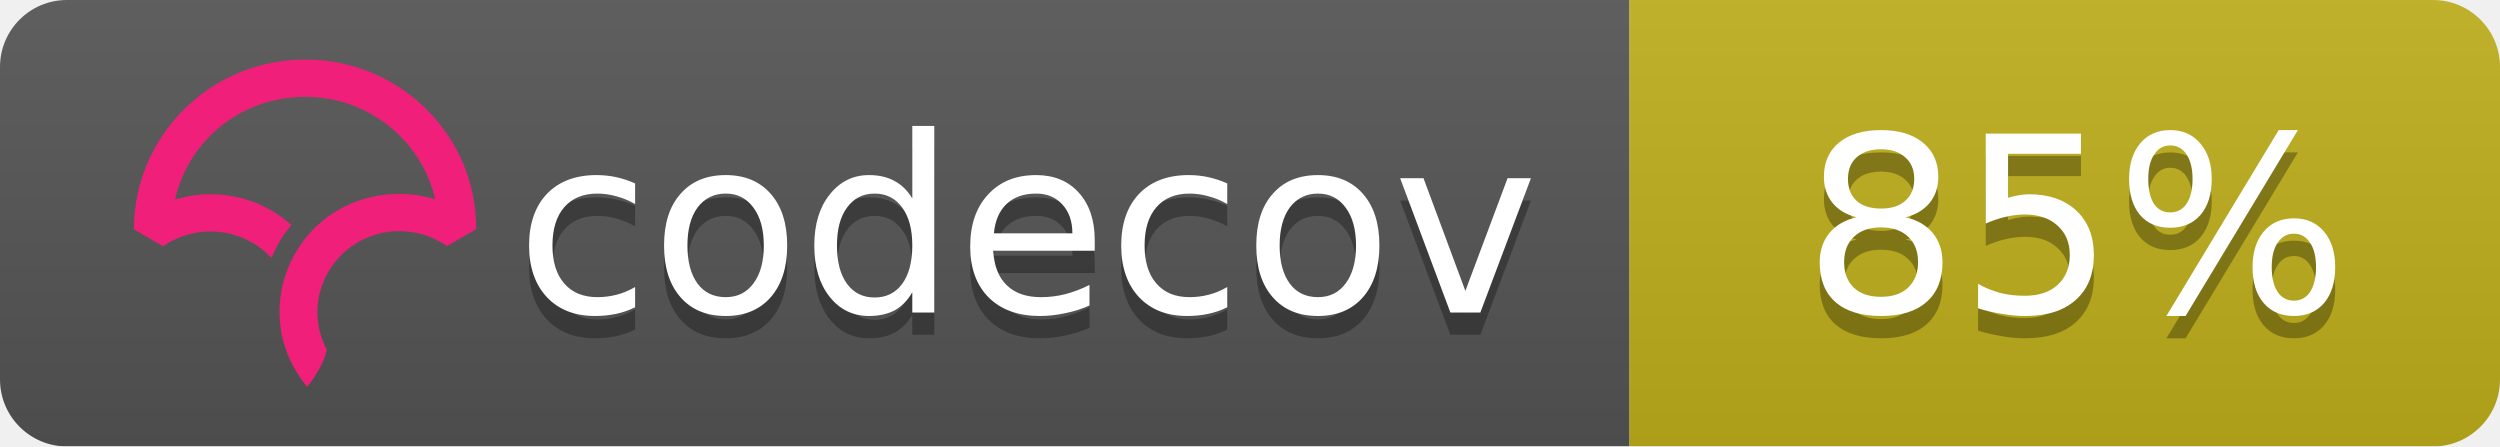
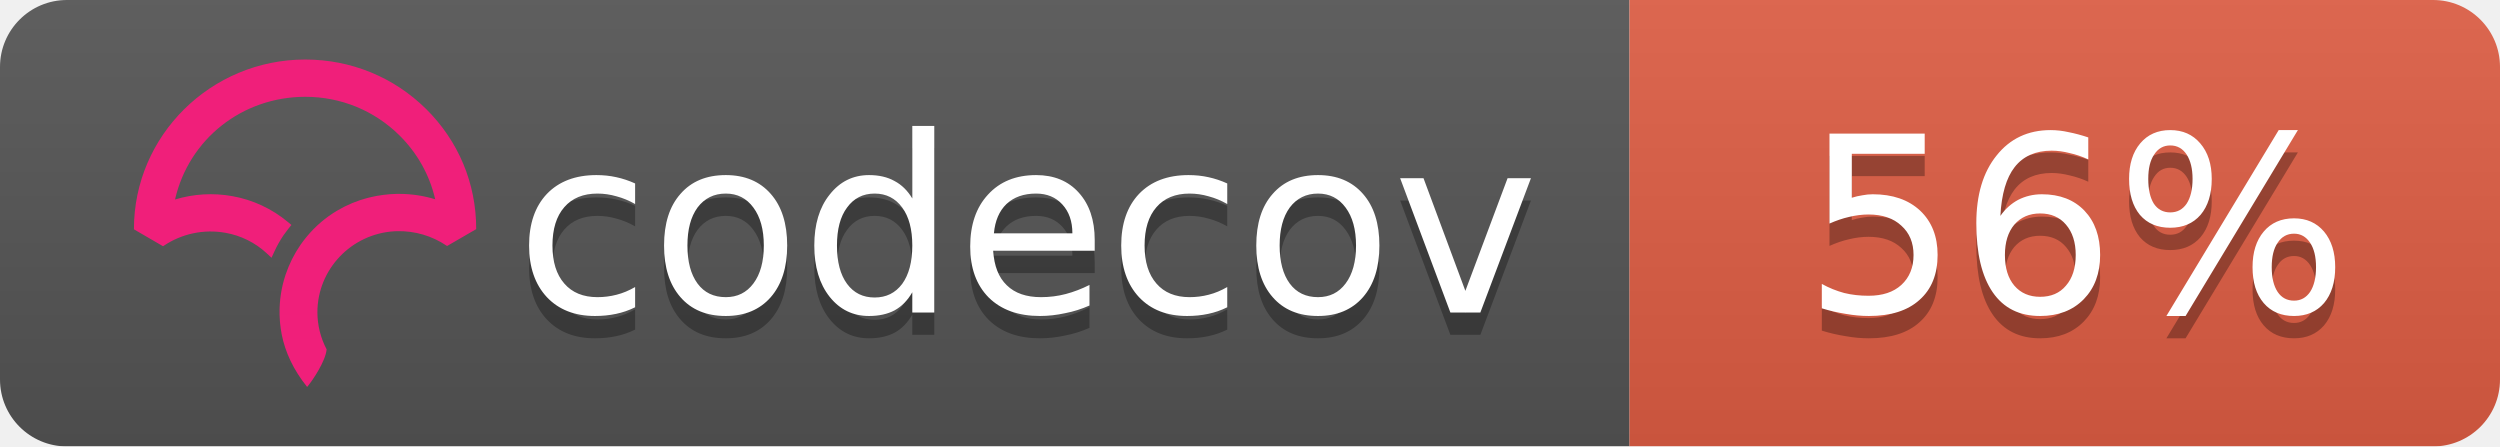
<svg xmlns="http://www.w3.org/2000/svg" width="112" height="20">
  <linearGradient id="b" x2="0" y2="100%">
    <stop offset="0" stop-color="#bbb" stop-opacity=".1" />
    <stop offset="1" stop-opacity=".1" />
  </linearGradient>
  <mask id="a">
    <rect width="112" height="20" rx="3" fill="#fff" />
  </mask>
  <g mask="url(#a)">
    <path fill="#555" d="M0 0h73v20H0z" />
-     <path fill="#c0b01b" d="M73 0h39v20H73z" />
+     <path fill="#e05d44" d="M73 0h39v20H73z" />
    <path fill="url(#b)" d="M0 0h112v20H0z" />
  </g>
  <g fill="#fff" text-anchor="middle" font-family="DejaVu Sans,Verdana,Geneva,sans-serif" font-size="11">
    <text x="46" y="15" fill="#010101" fill-opacity=".3">codecov</text>
    <text x="46" y="14">codecov</text>
-     <text x="93" y="15" fill="#010101" fill-opacity=".3">85%</text>
-     <text x="93" y="14">85%</text>
+     <text x="93" y="15" fill="#010101" fill-opacity=".3">56%</text>
+     <text x="93" y="14">56%</text>
  </g>
  <svg viewBox="120 -8 60 60">
    <path d="M23.013 0C10.333.009.01 10.22 0 22.762v.058l3.914 2.275.053-.036a11.291 11.291 0 0 1 8.352-1.767 10.911 10.911 0 0 1 5.5 2.726l.673.624.38-.828c.368-.802.793-1.556 1.264-2.24.19-.276.398-.554.637-.851l.393-.49-.484-.404a16.08 16.08 0 0 0-7.453-3.466 16.482 16.482 0 0 0-7.705.449C7.386 10.683 14.56 5.016 23.03 5.01c4.779 0 9.272 1.84 12.651 5.18 2.41 2.382 4.069 5.35 4.807 8.591a16.53 16.53 0 0 0-4.792-.723l-.292-.002a16.707 16.707 0 0 0-1.902.14l-.08.012c-.28.037-.524.074-.748.115-.11.019-.218.041-.327.063-.257.052-.51.108-.75.169l-.265.067a16.39 16.39 0 0 0-.926.276l-.056.018c-.682.23-1.36.511-2.016.838l-.052.026c-.29.145-.584.305-.899.49l-.069.04a15.596 15.596 0 0 0-4.061 3.466l-.145.175c-.29.36-.521.666-.723.96-.17.247-.34.513-.552.864l-.116.199c-.17.292-.32.57-.449.824l-.03.057a16.116 16.116 0 0 0-.843 2.029l-.034.102a15.65 15.65 0 0 0-.786 5.174l.003.214a21.523 21.523 0 0 0 .04.754c.009.119.02.237.032.355.014.145.032.29.049.432l.01.08c.01.067.017.133.026.197.034.242.074.48.119.72.463 2.419 1.62 4.836 3.345 6.99l.078.098.08-.095c.688-.81 2.395-3.38 2.539-4.922l.003-.029-.014-.025a10.727 10.727 0 0 1-1.226-4.956c0-5.76 4.545-10.544 10.343-10.89l.381-.014a11.403 11.403 0 0 1 6.651 1.957l.054.036 3.862-2.237.05-.03v-.056c.006-6.08-2.384-11.793-6.729-16.089C34.932 2.361 29.16 0 23.013 0" fill="#F01F7A" fill-rule="evenodd" />
  </svg>
</svg>
